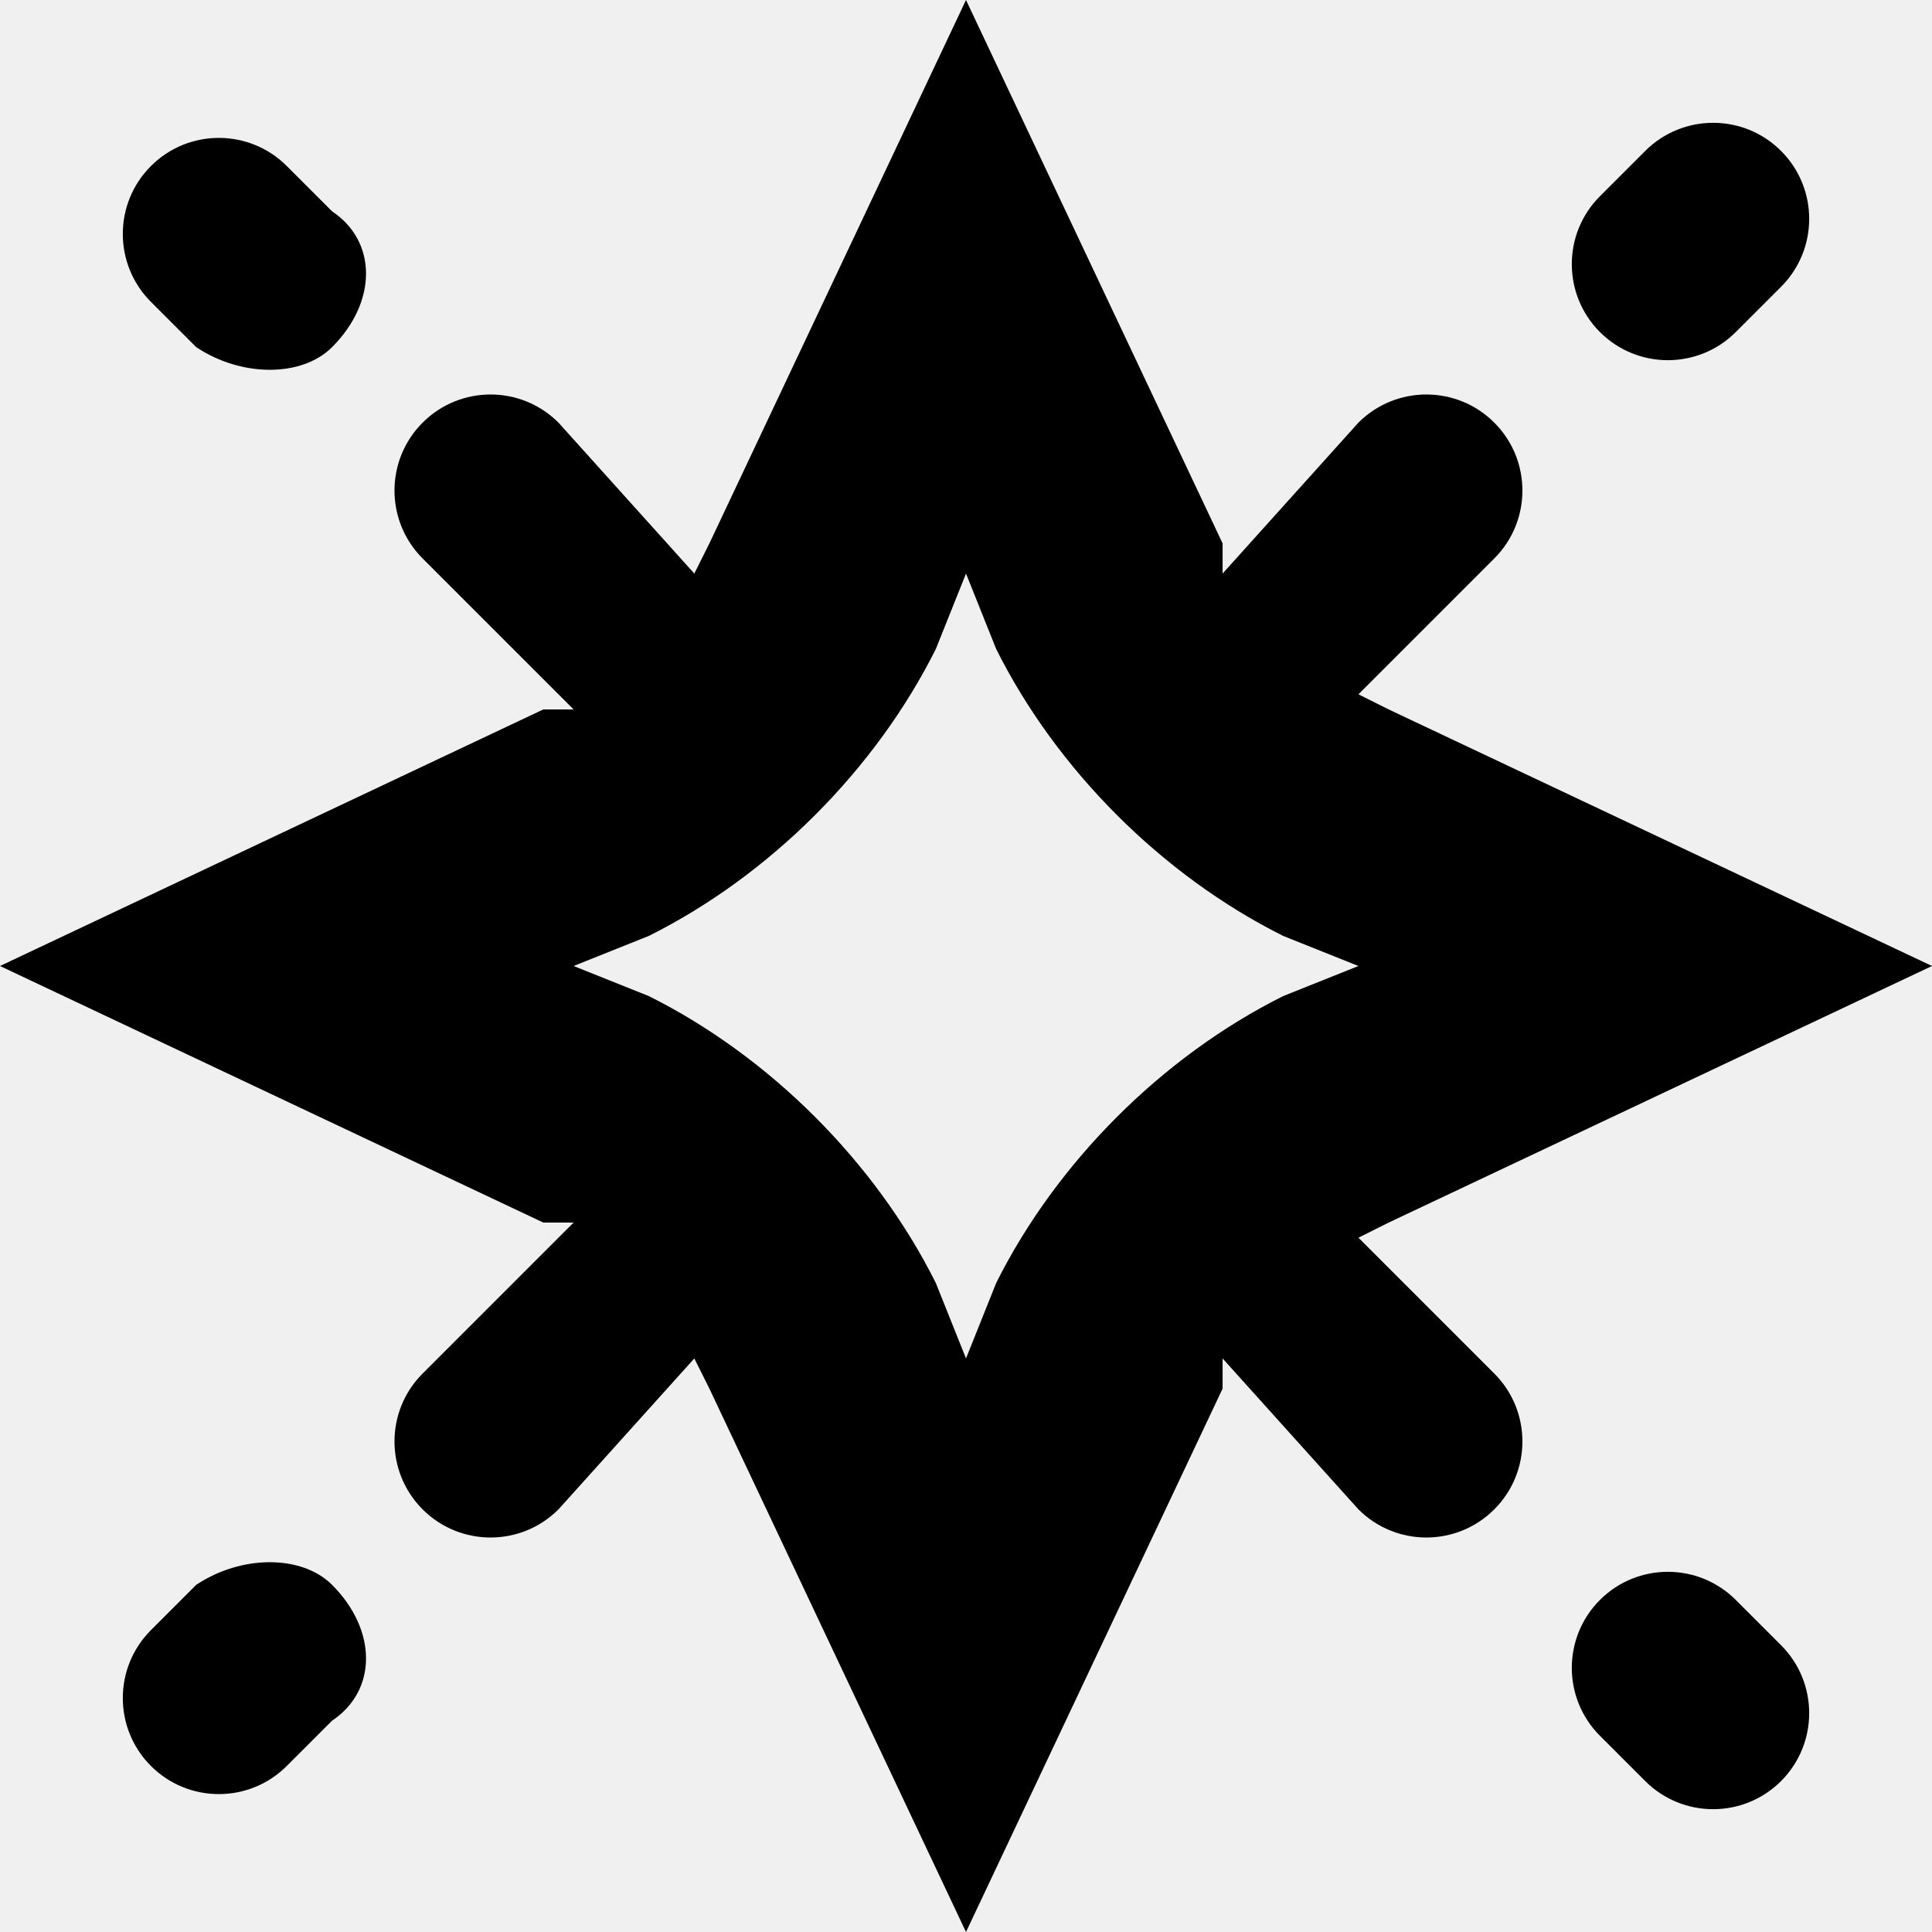
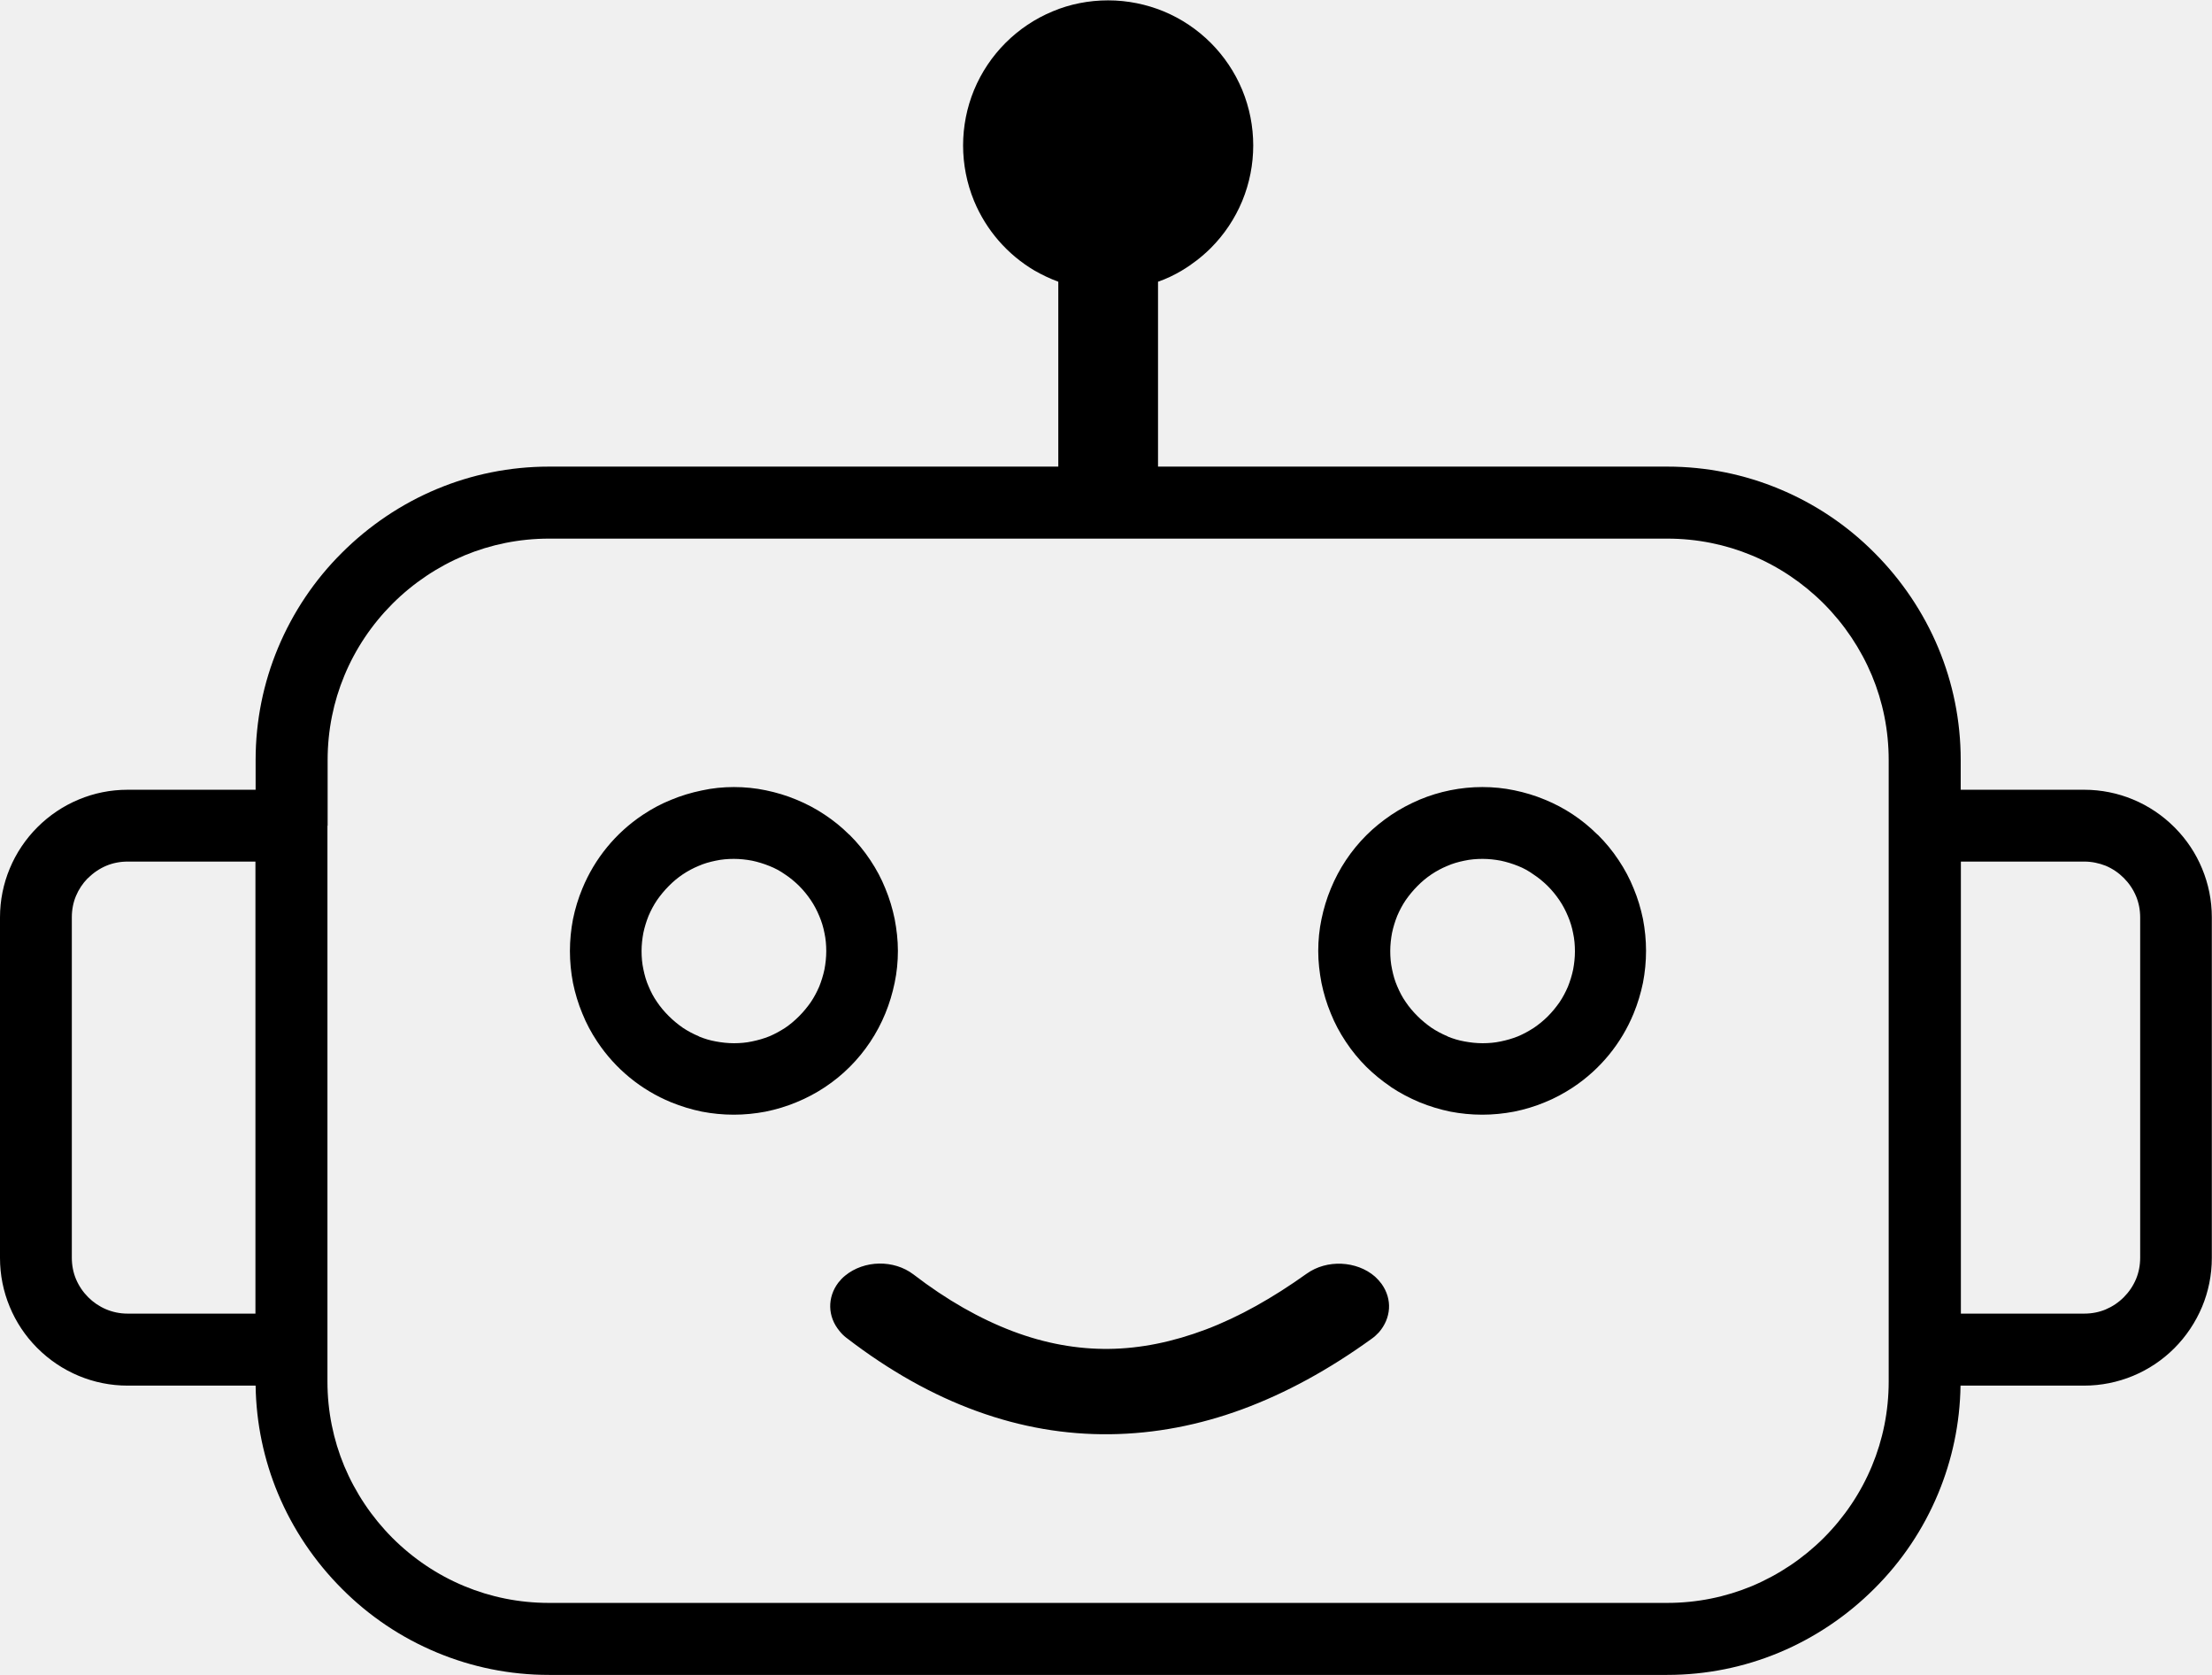
- <svg xmlns="http://www.w3.org/2000/svg" viewBox="0 0 128 128">
-   <path fill-rule="evenodd" d="M81 36 64 0 47 36l-1 2-9-10a6 6 0 0 0-9 9l10 10h-2L0 64l36 17h2L28 91a6 6 0 1 0 9 9l9-10 1 2 17 36 17-36v-2l9 10a6 6 0 1 0 9-9l-9-9 2-1 36-17-36-17-2-1 9-9a6 6 0 1 0-9-9l-9 10v-2Zm-17 2-2 5c-4 8-11 15-19 19l-5 2 5 2c8 4 15 11 19 19l2 5 2-5c4-8 11-15 19-19l5-2-5-2c-8-4-15-11-19-19l-2-5Z" clip-rule="evenodd" />
-   <path d="M118 19a6 6 0 0 0-9-9l-3 3a6 6 0 1 0 9 9l3-3Zm-96 4c-2 2-6 2-9 0l-3-3a6 6 0 1 1 9-9l3 3c3 2 3 6 0 9Zm0 82c-2-2-6-2-9 0l-3 3a6 6 0 1 0 9 9l3-3c3-2 3-6 0-9Zm96 4a6 6 0 0 1-9 9l-3-3a6 6 0 1 1 9-9l3 3Z" />
+ <svg xmlns="http://www.w3.org/2000/svg" xml:space="preserve" viewBox="0 0 122.88 93.04">
+   <path d="M7.09 43.87h7.11v-1.65c0-2.2.44-4.3 1.24-6.22.83-1.99 2.04-3.79 3.55-5.29 1.5-1.5 3.3-2.72 5.29-3.55 1.92-.8 4.02-1.24 6.22-1.24h28.29V15.65c-.46-.17-.9-.38-1.32-.62a8.084 8.084 0 0 1-3.36-3.87 8.095 8.095 0 0 1 0-6.16A8.084 8.084 0 0 1 58.48.63c.95-.4 2-.61 3.08-.61s2.13.22 3.08.61A8.084 8.084 0 0 1 69.01 5a8.095 8.095 0 0 1 0 6.16c-.41.99-1.01 1.88-1.75 2.62l-.04.04c-.47.46-1 .87-1.57 1.21-.42.25-.86.46-1.32.62V25.92h28.29c2.2 0 4.3.44 6.22 1.24 2 .83 3.79 2.04 5.29 3.55 1.5 1.5 2.72 3.3 3.55 5.29.8 1.92 1.24 4.02 1.24 6.22v1.65h6.86c.95 0 1.87.19 2.71.54.87.36 1.65.89 2.3 1.54l.04.04c.64.65 1.15 1.41 1.5 2.26.35.84.54 1.75.54 2.71v18.92c0 .95-.19 1.87-.54 2.71-.36.86-.89 1.65-1.54 2.3a7.084 7.084 0 0 1-5.01 2.08h-6.87c-.03 2.11-.47 4.14-1.24 5.99-.83 2-2.04 3.79-3.55 5.29-1.5 1.5-3.3 2.72-5.29 3.55-1.92.8-4.02 1.24-6.22 1.24H30.5c-2.2 0-4.3-.44-6.22-1.24-2-.83-3.79-2.04-5.29-3.55-1.5-1.5-2.72-3.3-3.55-5.29-.77-1.85-1.21-3.88-1.24-5.99H7.09c-.95 0-1.87-.19-2.71-.54-.87-.36-1.65-.89-2.3-1.54l-.04-.04a7.029 7.029 0 0 1-1.5-2.26C.19 71.75 0 70.83 0 69.88V50.96c0-.95.19-1.87.54-2.71.36-.87.89-1.65 1.54-2.3.65-.65 1.43-1.18 2.3-1.54.84-.35 1.75-.54 2.71-.54zM47 74.3a2.16 2.16 0 0 1-.37-.37c-.33-.4-.5-.86-.51-1.33-.01-.47.14-.94.45-1.35.11-.14.23-.27.38-.39.52-.43 1.21-.66 1.89-.67.68-.01 1.36.19 1.9.6 1.86 1.43 3.7 2.47 5.52 3.16 1.8.68 3.58 1 5.34.98 1.77-.02 3.56-.39 5.39-1.08 1.85-.7 3.71-1.75 5.6-3.1.56-.4 1.25-.58 1.93-.55.68.03 1.36.27 1.87.72.13.12.25.25.36.4.3.42.44.9.41 1.37-.03.47-.22.93-.56 1.32-.12.13-.26.26-.42.37-2.37 1.71-4.75 3.01-7.16 3.9-2.42.89-4.87 1.36-7.35 1.39-2.49.03-4.95-.39-7.4-1.28-2.43-.88-4.85-2.23-7.23-4.06L47 74.3zm-6.23-30.58c.6 0 1.2.06 1.77.18.58.12 1.15.29 1.7.52.56.23 1.09.51 1.58.84.48.32.93.68 1.33 1.08l.06.05c.42.42.8.88 1.13 1.38l.02.03c.32.48.6 1 .82 1.55.23.55.4 1.12.52 1.7.11.58.18 1.17.18 1.77 0 .6-.06 1.2-.18 1.77-.12.58-.29 1.15-.52 1.71a9.044 9.044 0 0 1-1.97 2.96c-.83.83-1.84 1.51-2.97 1.97-.55.23-1.12.4-1.71.52-.58.11-1.17.17-1.77.17s-1.2-.06-1.77-.17c-.58-.12-1.15-.29-1.71-.52a9.044 9.044 0 0 1-4.09-3.35l-.02-.03c-.32-.48-.6-1-.82-1.55-.23-.55-.4-1.12-.52-1.7a9.48 9.48 0 0 1-.17-1.77c0-.6.06-1.2.17-1.77.12-.58.29-1.15.52-1.7a9.044 9.044 0 0 1 3.35-4.09l.03-.02c.48-.32 1-.6 1.55-.82.55-.23 1.12-.4 1.7-.52.59-.13 1.19-.19 1.79-.19zm1.96 4.38c-.3-.12-.62-.22-.95-.29-.32-.06-.66-.1-1.01-.1s-.69.03-1.01.1c-.34.07-.66.16-.95.29a4.96 4.96 0 0 0-1.66 1.12c-.25.25-.46.51-.65.78-.19.28-.34.57-.47.87-.12.3-.22.62-.29.95-.06.32-.1.66-.1 1.01s.03.69.1 1.01c.07.34.16.66.29.95.13.31.28.6.47.87.18.27.4.53.65.78s.51.46.78.65c.27.18.57.34.88.47l.03.02c.29.12.59.21.92.27.32.06.66.1 1.01.1s.69-.03 1.01-.1c.34-.07.65-.16.95-.28.31-.13.6-.29.88-.47.27-.18.53-.4.78-.65s.46-.51.65-.78c.19-.28.34-.57.47-.87.12-.3.22-.62.29-.95.06-.32.1-.66.1-1.01s-.03-.69-.1-1.01a4.58 4.58 0 0 0-.29-.95c-.13-.31-.28-.6-.47-.88-.19-.28-.4-.54-.64-.78l-.05-.05c-.23-.22-.47-.42-.73-.59-.28-.2-.58-.36-.89-.48zm39.62-4.38c.6 0 1.2.06 1.77.18.58.12 1.15.29 1.7.52a8.832 8.832 0 0 1 2.89 1.91c.02.02.05.04.07.06.42.42.8.88 1.13 1.38l.02.03c.32.48.6 1 .82 1.55.23.55.4 1.12.52 1.7.11.58.17 1.17.17 1.77 0 .6-.06 1.2-.17 1.77-.12.58-.29 1.15-.52 1.71a9.044 9.044 0 0 1-3.35 4.09l-.03.02c-.49.32-1 .6-1.55.82-.55.23-1.12.4-1.71.52-.58.11-1.17.17-1.77.17-.6 0-1.2-.06-1.77-.17-.58-.12-1.15-.29-1.71-.52-.57-.24-1.1-.52-1.58-.84l-.05-.04a9.42 9.42 0 0 1-1.33-1.09c-.42-.42-.8-.88-1.13-1.38l-.02-.03c-.32-.48-.6-1-.82-1.55-.23-.55-.4-1.12-.52-1.7-.11-.58-.18-1.17-.18-1.77 0-.6.06-1.2.18-1.77.12-.58.29-1.15.52-1.7a9.044 9.044 0 0 1 1.97-2.96c.41-.41.88-.79 1.38-1.13.49-.33 1.02-.61 1.58-.85a9.058 9.058 0 0 1 3.49-.7zm1.97 4.38c-.3-.12-.62-.22-.95-.29-.32-.06-.66-.1-1.01-.1s-.69.03-1.01.1c-.34.07-.66.16-.95.29a4.96 4.96 0 0 0-1.66 1.12c-.25.25-.46.51-.65.78-.19.28-.34.57-.47.87-.12.3-.22.62-.29.95-.06.32-.1.66-.1 1.01s.03.69.1 1.01c.07.34.16.66.29.95.13.31.28.6.47.87.18.27.4.53.65.78s.51.46.78.65c.27.18.57.34.88.47l.03.02c.29.12.59.21.92.27.32.06.66.1 1.01.1s.69-.03 1.01-.1c.34-.07.65-.16.95-.28.31-.13.6-.29.88-.47.28-.19.54-.4.78-.64.25-.25.46-.51.65-.78.19-.28.34-.57.47-.87.12-.3.22-.62.29-.95.06-.32.1-.66.1-1.01s-.03-.69-.1-1.01a4.58 4.58 0 0 0-.29-.95c-.13-.31-.28-.6-.47-.88-.19-.28-.4-.54-.64-.78l-.05-.05c-.23-.22-.47-.42-.73-.59-.29-.21-.58-.37-.89-.49zm-66.13-2.23v30.87c0 1.66.33 3.24.93 4.69a12.5 12.5 0 0 0 2.68 4c1.14 1.14 2.5 2.06 4 2.68 1.44.6 3.03.93 4.69.93h62.13c1.66 0 3.24-.33 4.69-.93 1.5-.63 2.86-1.54 4-2.68s2.06-2.5 2.68-4c.6-1.44.93-3.03.93-4.69V42.22c0-1.66-.33-3.25-.93-4.69a12.5 12.5 0 0 0-2.68-4c-1.14-1.14-2.5-2.06-4-2.68-1.44-.6-3.03-.93-4.69-.93H30.5c-1.66 0-3.24.33-4.69.93a12.5 12.5 0 0 0-4 2.68c-1.14 1.14-2.06 2.5-2.68 4-.6 1.44-.93 3.03-.93 4.69v3.65h-.01zm-3.99 1.99H7.09c-.42 0-.82.08-1.18.23-.38.16-.72.39-1.01.68l-.04.03c-.27.28-.49.61-.64.97-.15.36-.23.76-.23 1.18v18.92c0 .42.08.82.23 1.18.16.38.39.72.68 1.01.56.56 1.33.91 2.18.91h7.11V47.86h.01zm101.59 0h-6.86v25.11h6.86c.42 0 .82-.08 1.18-.23.38-.16.72-.39 1.01-.68.29-.29.52-.63.68-1.01.15-.36.23-.76.23-1.18V50.96c0-.42-.08-.82-.23-1.18-.16-.38-.39-.72-.68-1.01-.29-.29-.63-.52-1.01-.68-.36-.14-.76-.23-1.18-.23z" />
  <style>path{fill:#000}@media (prefers-color-scheme:dark){path{fill:#fff}}</style>
</svg>
